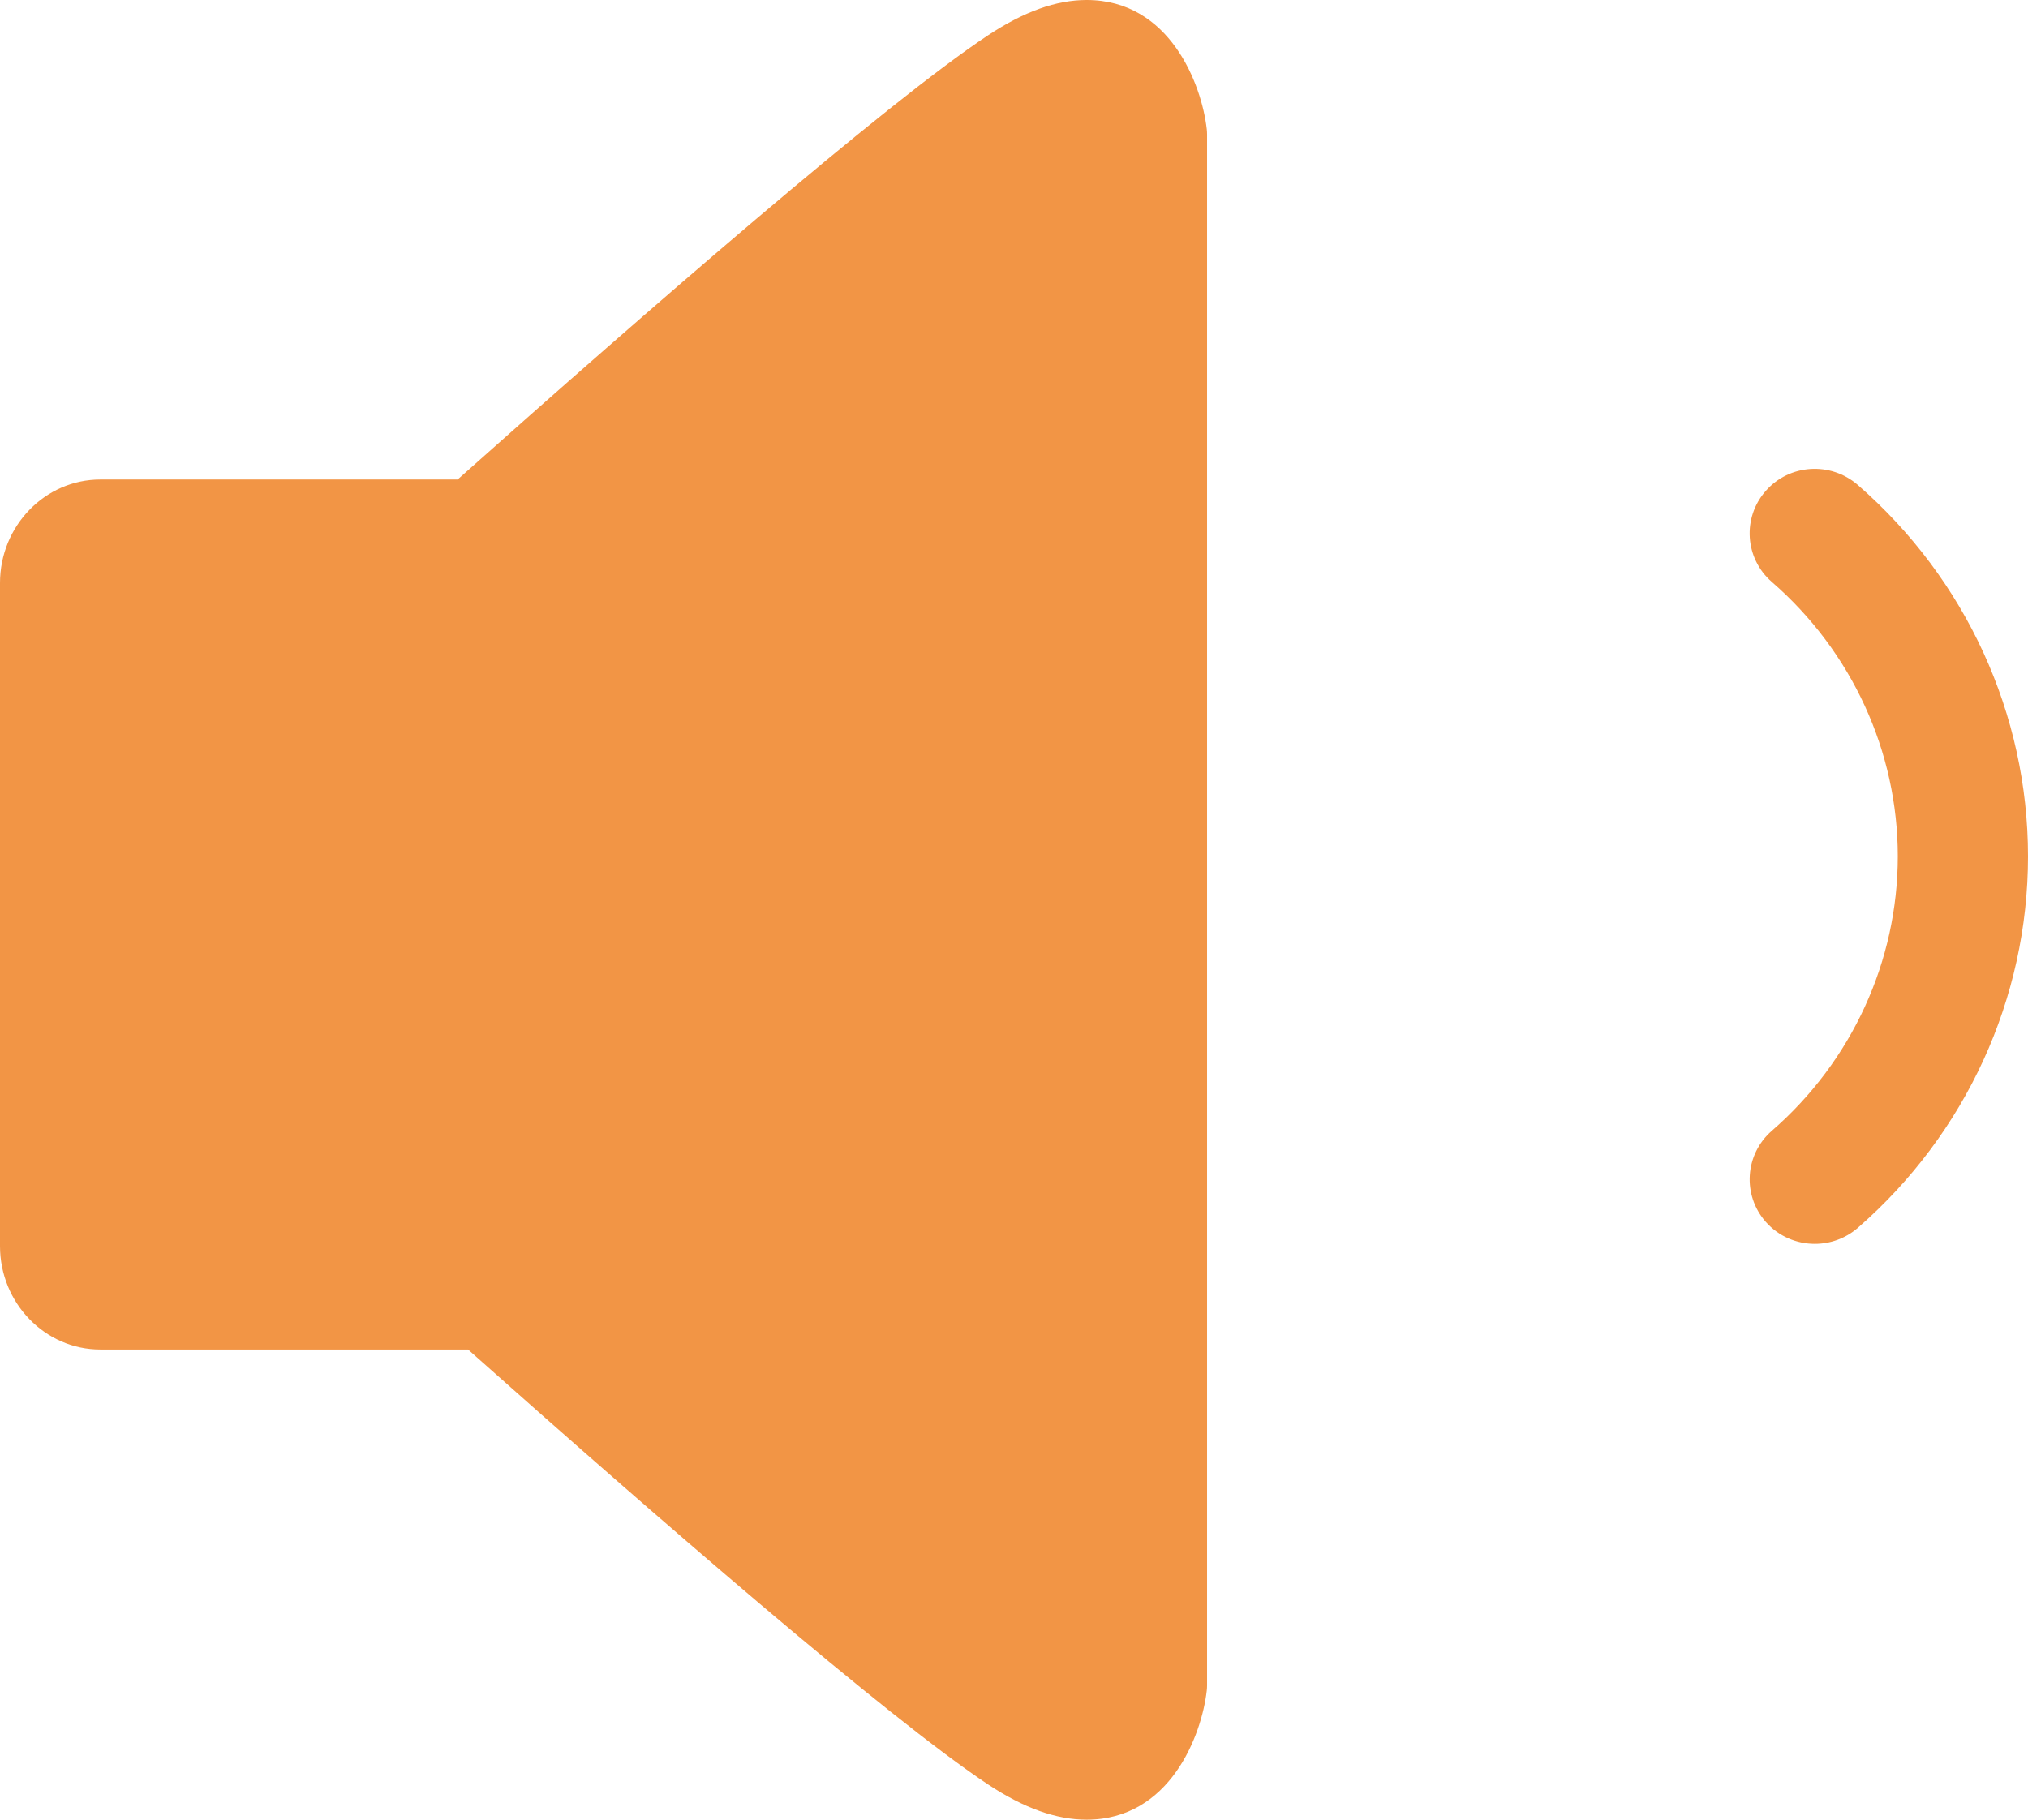
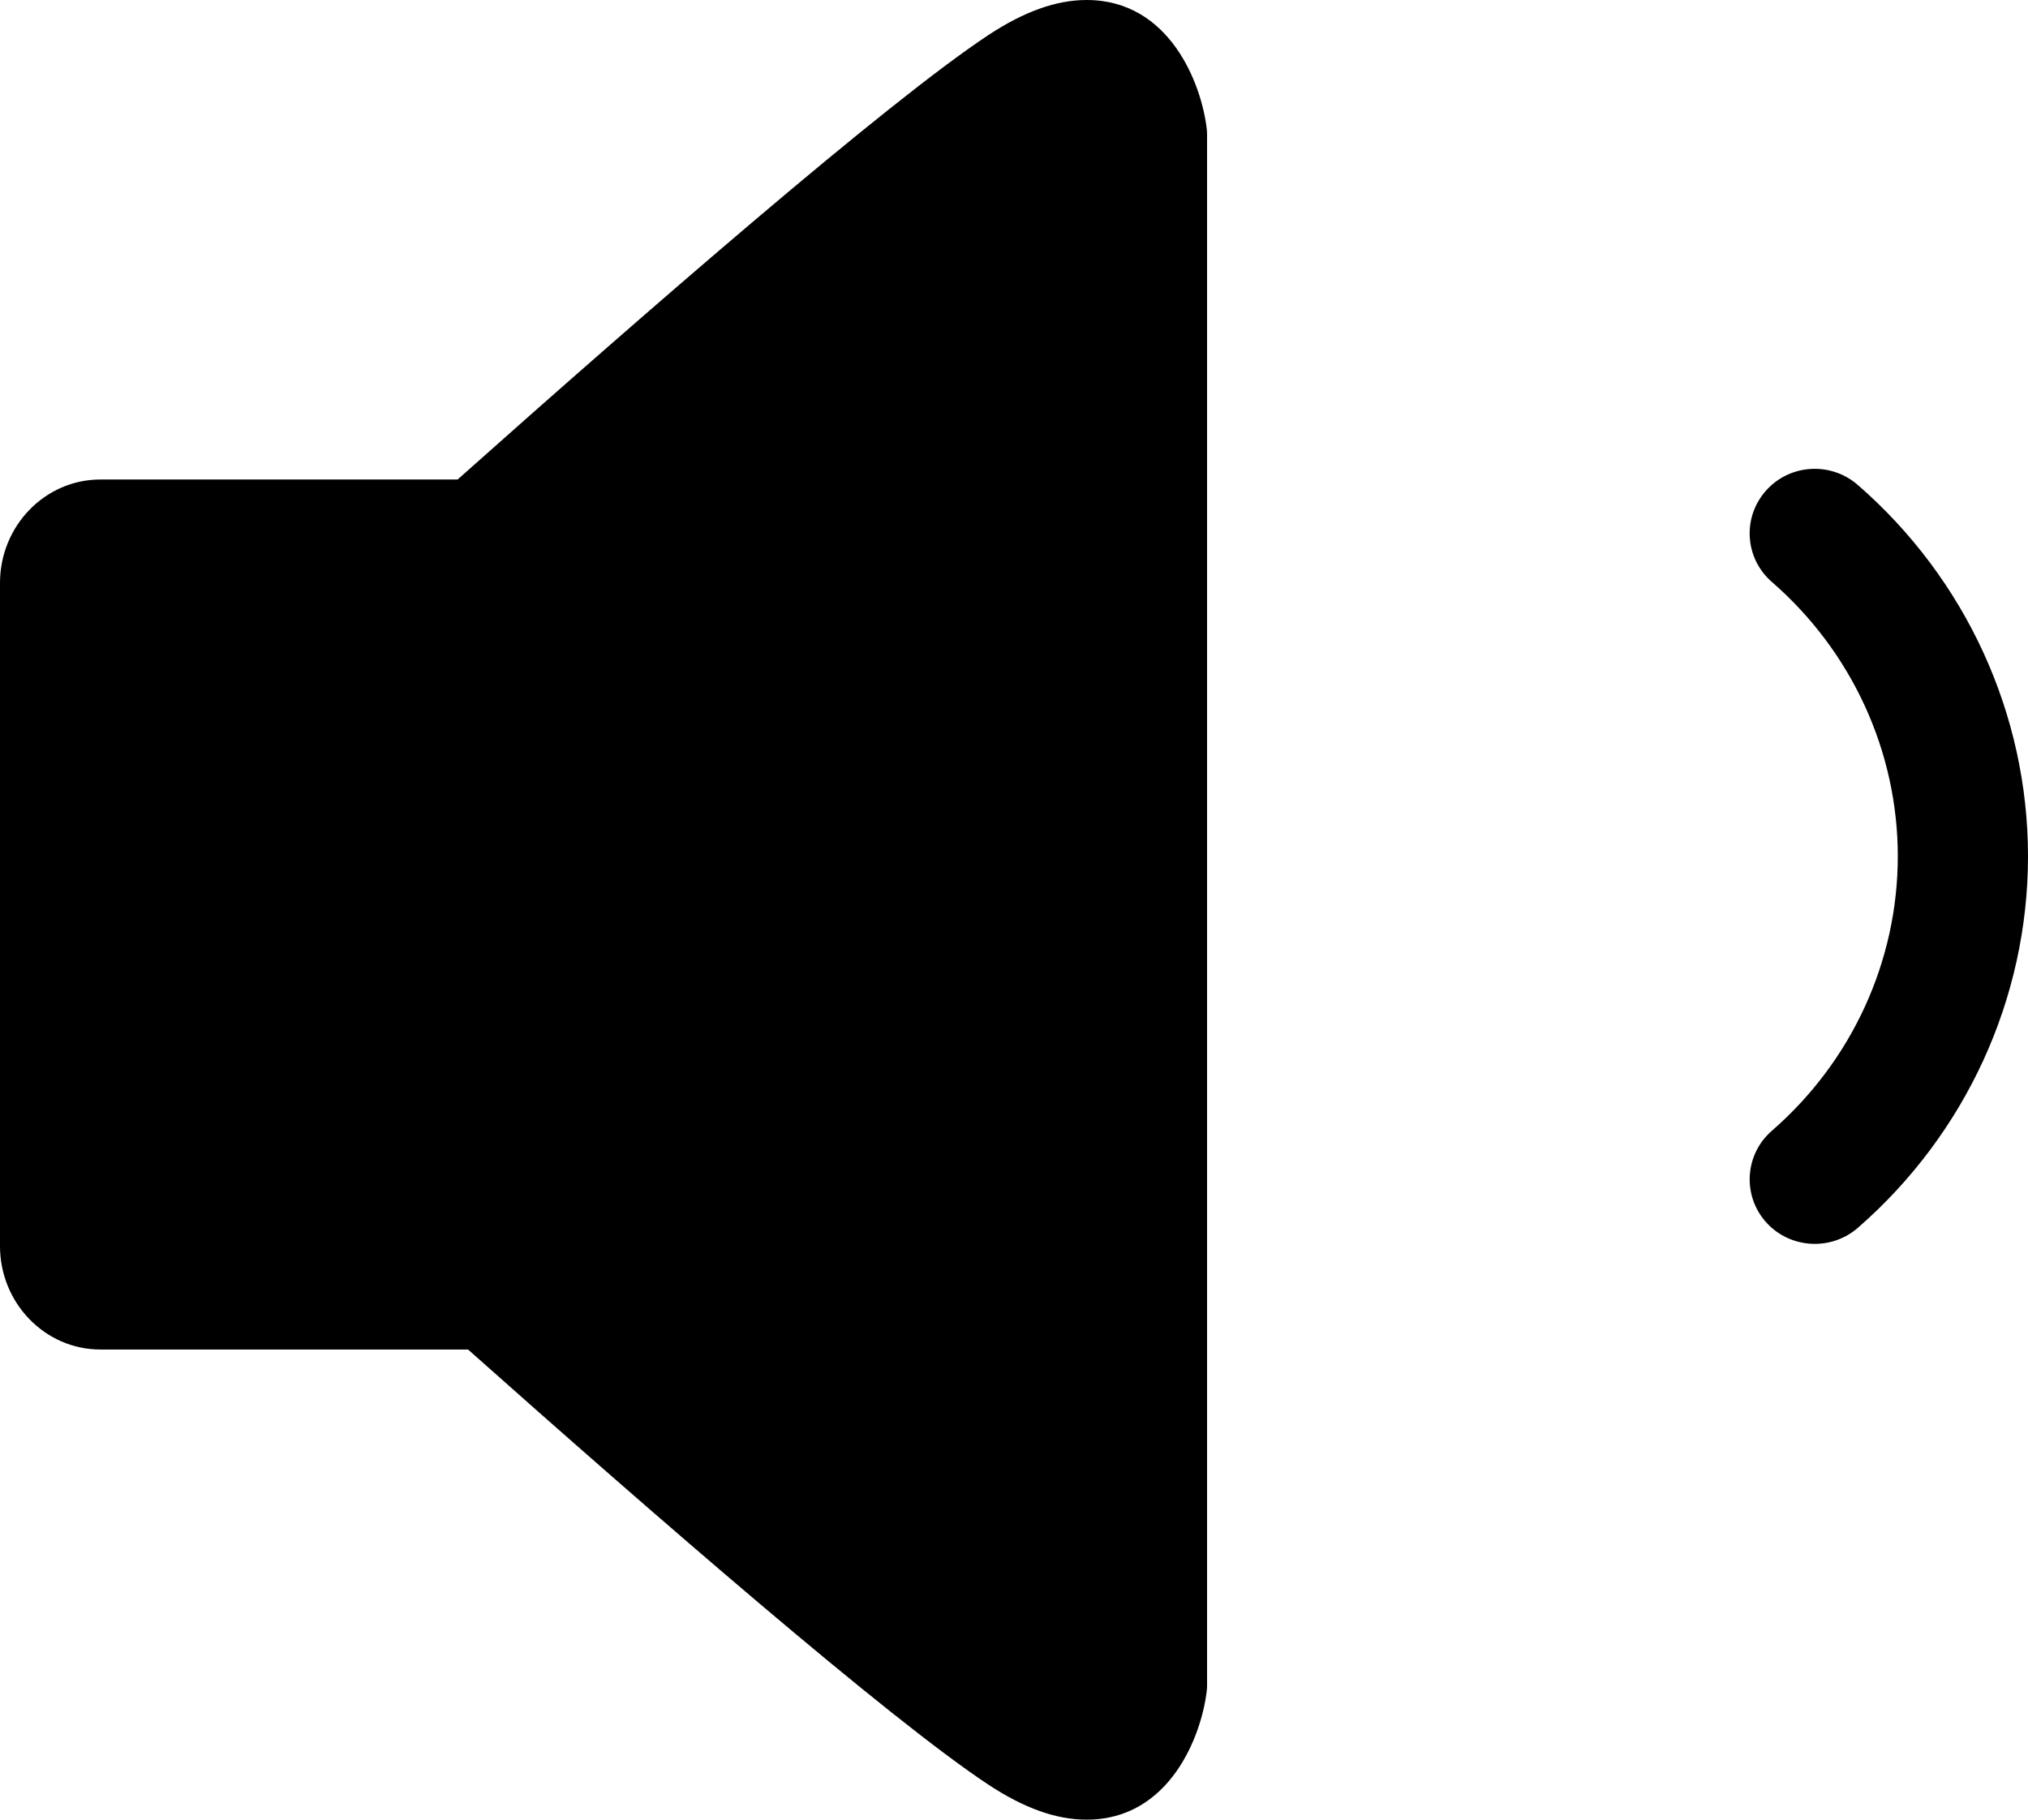
<svg xmlns="http://www.w3.org/2000/svg" preserveAspectRatio="xMidYMid" width="39" height="35" viewBox="0 0 39 35">
-   <defs>
-     <style>
-       .cls-1 {
-         fill: #f29545;
-         fill-rule: evenodd;
-       }
-     </style>
-   </defs>
-   <path d="M35.726,23.618 C35.488,23.824 35.193,23.925 34.900,23.925 C34.553,23.925 34.206,23.783 33.958,23.503 C33.503,22.987 33.554,22.203 34.074,21.750 C35.613,20.412 36.496,18.487 36.496,16.471 C36.496,14.455 35.613,12.531 34.074,11.193 C33.554,10.741 33.502,9.957 33.958,9.441 C34.413,8.924 35.203,8.874 35.725,9.326 C37.806,11.135 39.000,13.740 39.000,16.471 C39.000,19.202 37.807,21.807 35.726,23.618 ZM20.896,35.000 C20.312,35.000 19.693,34.779 19.005,34.325 C17.078,33.051 12.553,29.118 9.001,25.957 L1.930,25.957 C0.866,25.957 -0.000,25.064 -0.000,23.967 L-0.000,11.213 C-0.000,10.116 0.866,9.223 1.930,9.223 L8.800,9.223 C12.433,5.986 17.057,1.963 19.005,0.676 C19.693,0.222 20.312,0.000 20.897,0.000 C22.499,0.000 23.109,1.623 23.207,2.482 C23.211,2.516 23.213,2.551 23.213,2.585 L23.213,32.416 C23.213,32.451 23.211,32.485 23.207,32.519 C23.109,33.378 22.499,35.000 20.896,35.000 Z" class="cls-1" />
+   <path d="M35.726,23.618 C35.488,23.824 35.193,23.925 34.900,23.925 C34.553,23.925 34.206,23.783 33.958,23.503 C33.503,22.987 33.554,22.203 34.074,21.750 C35.613,20.412 36.496,18.487 36.496,16.471 C36.496,14.455 35.613,12.531 34.074,11.193 C33.554,10.741 33.502,9.957 33.958,9.441 C34.413,8.924 35.203,8.874 35.725,9.326 C37.806,11.135 39.000,13.740 39.000,16.471 C39.000,19.202 37.807,21.807 35.726,23.618 ZM20.896,35.000 C20.312,35.000 19.693,34.779 19.005,34.325 C17.078,33.051 12.553,29.118 9.001,25.957 L1.930,25.957 C0.866,25.957 -0.000,25.064 -0.000,23.967 L-0.000,11.213 C-0.000,10.116 0.866,9.223 1.930,9.223 L8.800,9.223 C12.433,5.986 17.057,1.963 19.005,0.676 C19.693,0.222 20.312,0.000 20.897,0.000 C22.499,0.000 23.109,1.623 23.207,2.482 C23.211,2.516 23.213,2.551 23.213,2.585 L23.213,32.416 C23.213,32.451 23.211,32.485 23.207,32.519 C23.109,33.378 22.499,35.000 20.896,35.000 Z" class="icon-voise" />
</svg>
